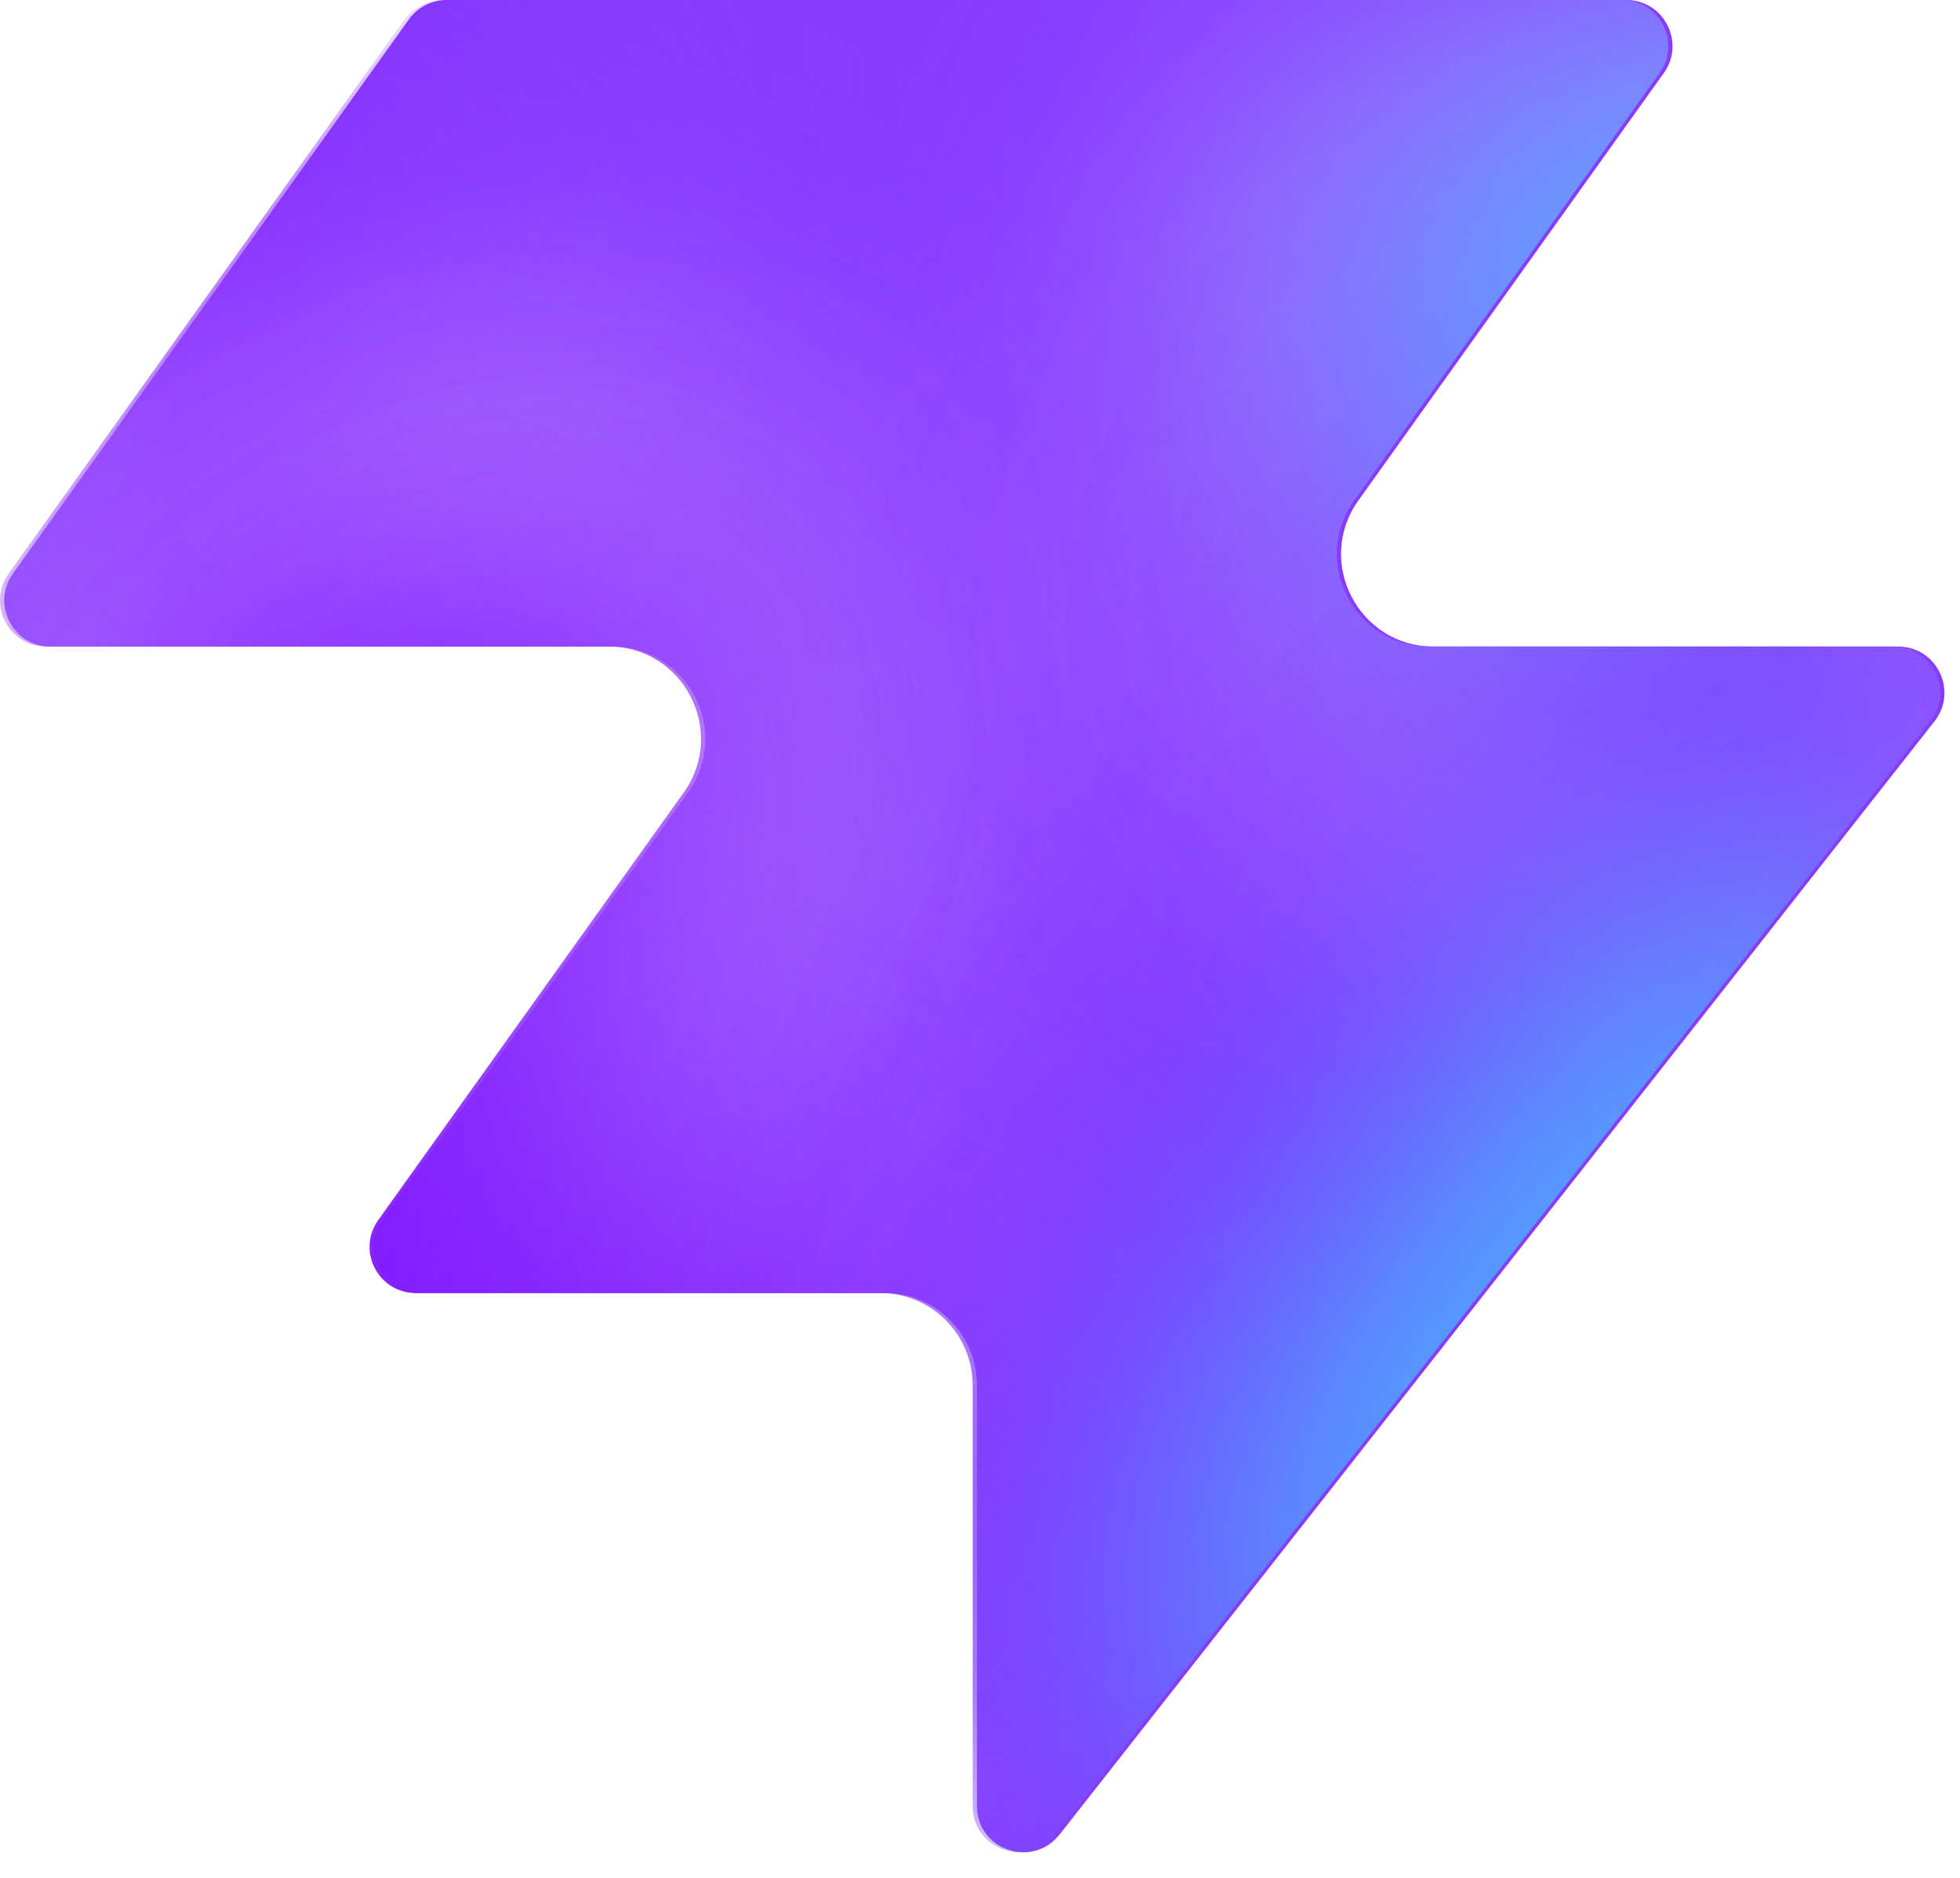
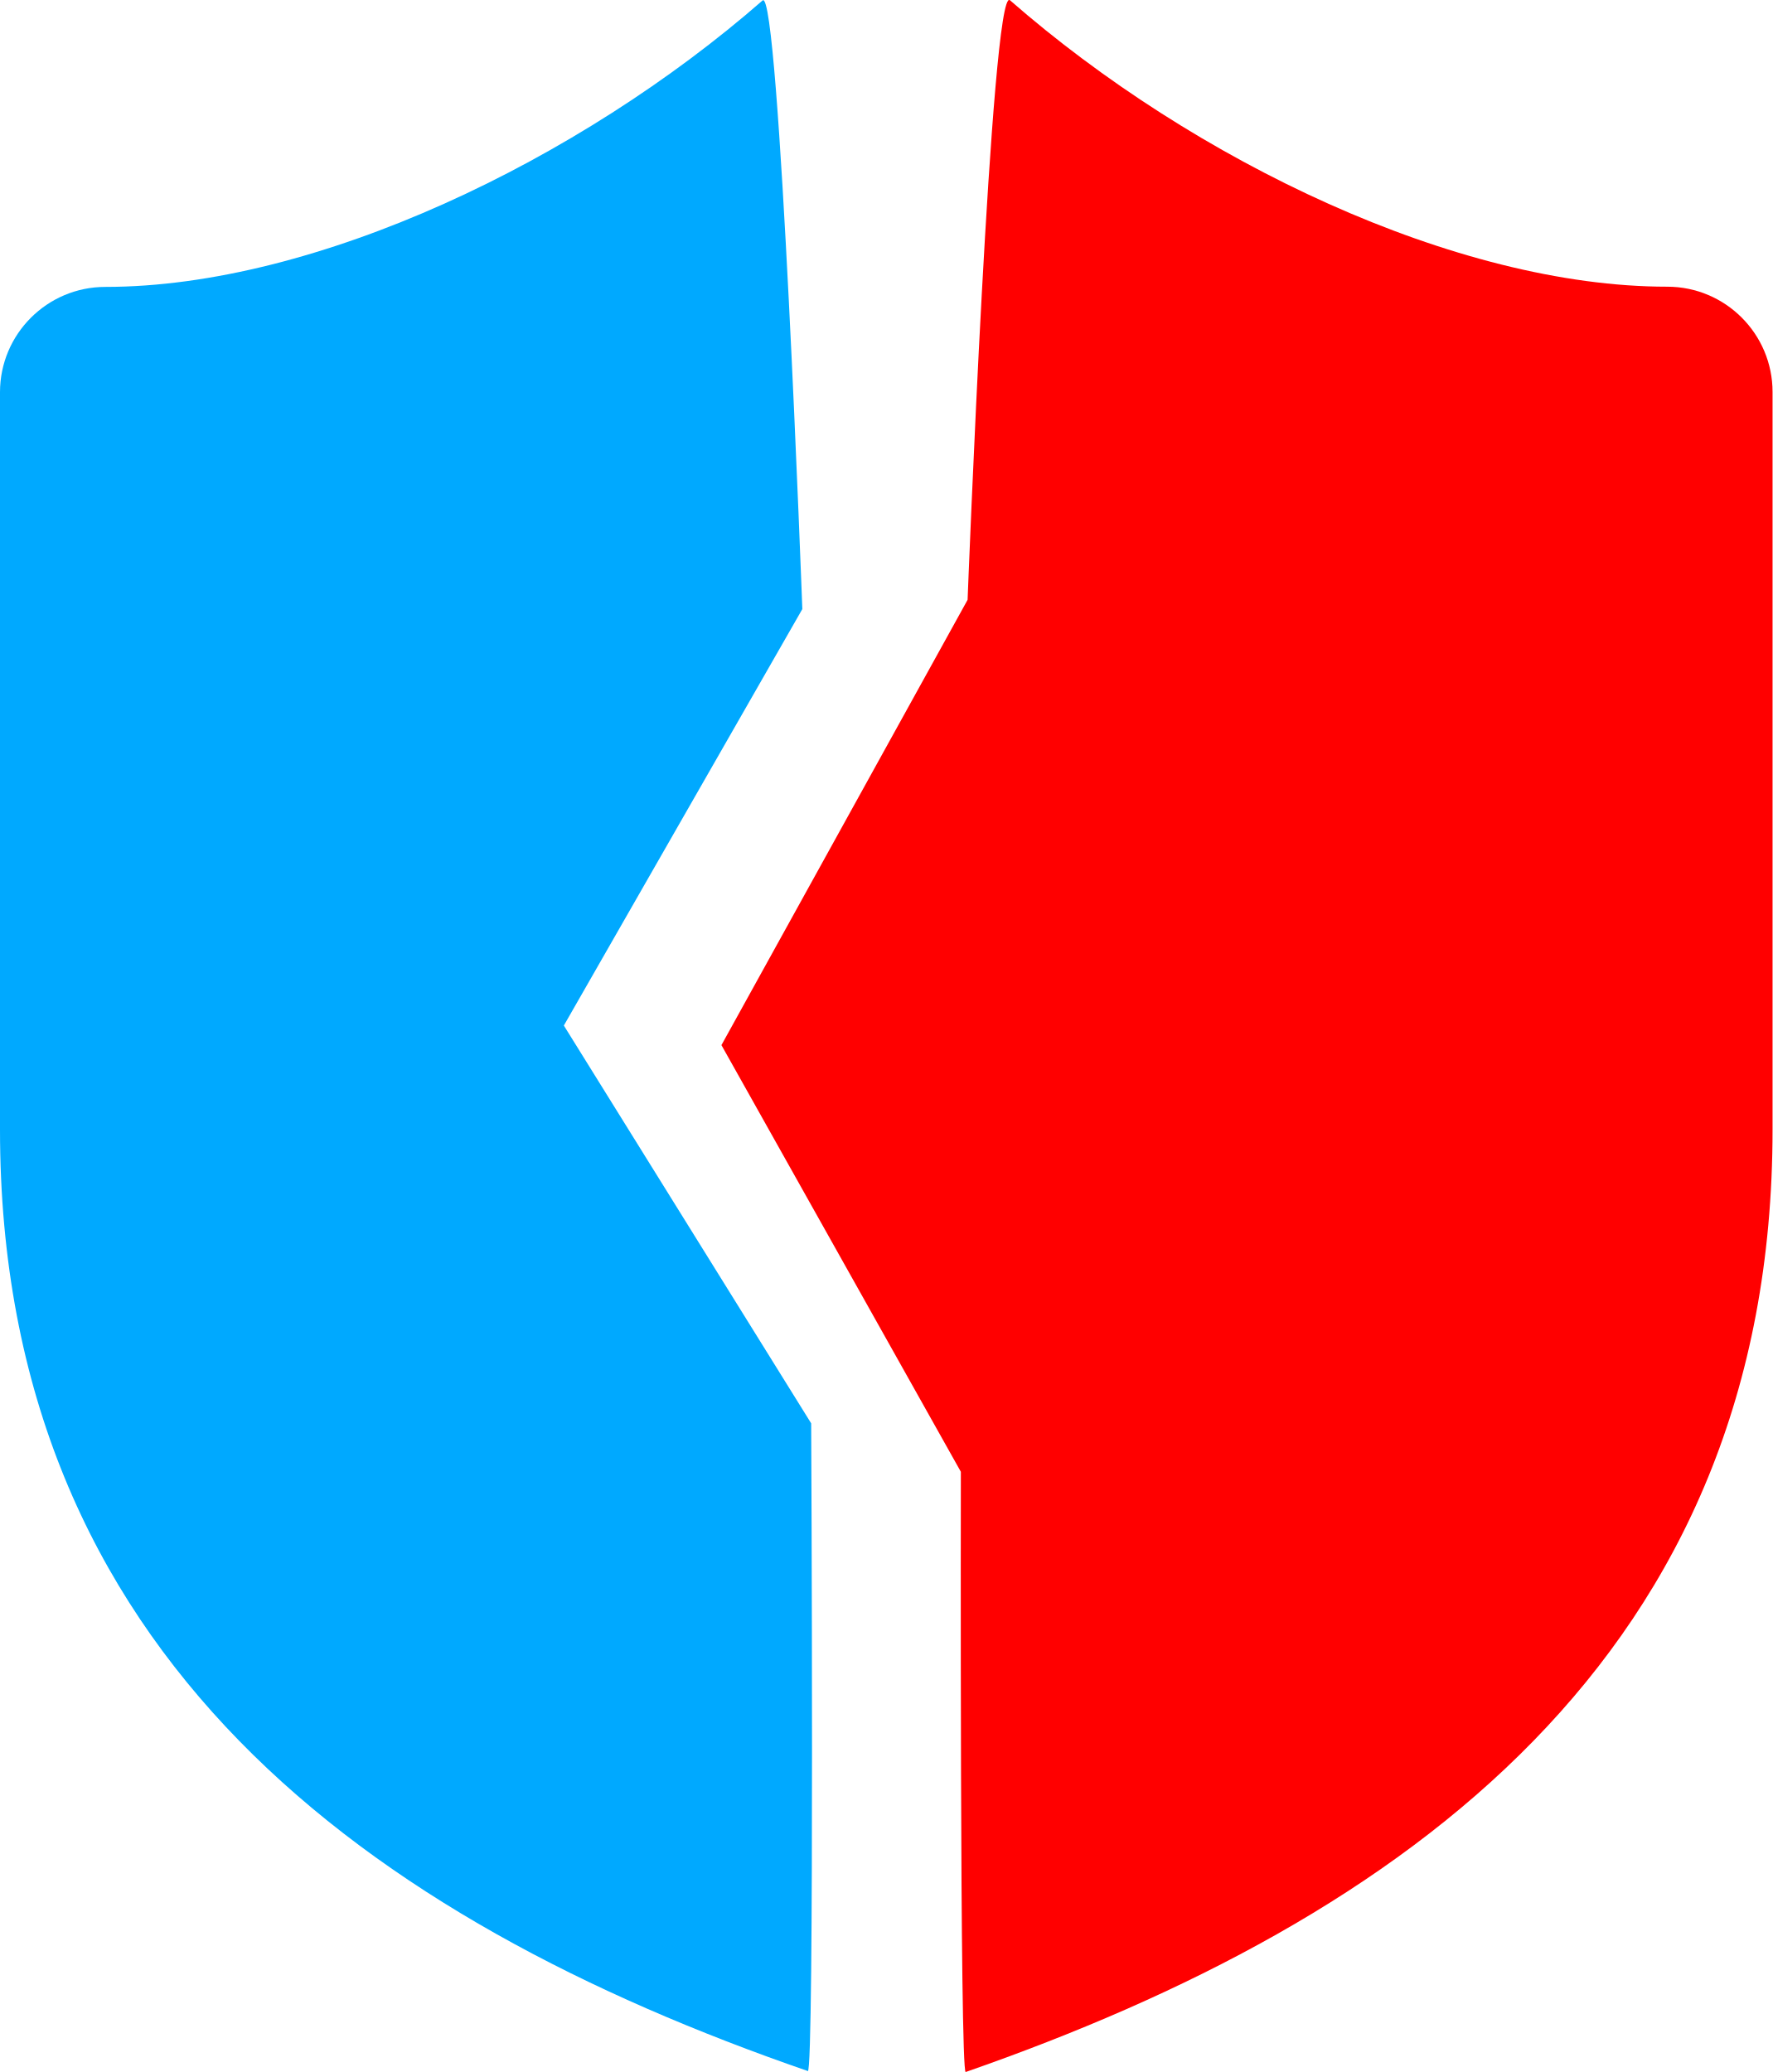
- <svg xmlns="http://www.w3.org/2000/svg" width="48" height="46" fill="none" viewBox="0 0 48 46">
-   <path fill="#863bff" d="M25.946 44.938c-.664.845-2.021.375-2.021-.698V33.937a2.26 2.26 0 0 0-2.262-2.262H10.287c-.92 0-1.456-1.04-.92-1.788l7.48-10.471c1.07-1.497 0-3.578-1.842-3.578H1.237c-.92 0-1.456-1.04-.92-1.788L10.013.474c.214-.297.556-.474.92-.474h28.894c.92 0 1.456 1.04.92 1.788l-7.48 10.471c-1.07 1.498 0 3.579 1.842 3.579h11.377c.943 0 1.473 1.088.89 1.83L25.947 44.94z" style="fill:#863bff;fill:color(display-p3 .525 .23 1);fill-opacity:1" />
-   <mask id="a" width="48" height="46" x="0" y="0" maskUnits="userSpaceOnUse" style="mask-type:alpha">
-     <path fill="#000" d="M25.842 44.938c-.664.844-2.021.375-2.021-.698V33.937a2.26 2.26 0 0 0-2.262-2.262H10.183c-.92 0-1.456-1.04-.92-1.788l7.48-10.471c1.07-1.498 0-3.579-1.842-3.579H1.133c-.92 0-1.456-1.04-.92-1.787L9.91.473c.214-.297.556-.474.92-.474h28.894c.92 0 1.456 1.04.92 1.788l-7.48 10.471c-1.07 1.498 0 3.578 1.842 3.578h11.377c.943 0 1.473 1.088.89 1.832L25.843 44.94z" style="fill:#000;fill-opacity:1" />
-   </mask>
-   <g mask="url(#a)">
-     <g filter="url(#b)">
-       <ellipse cx="5.508" cy="14.704" fill="#ede6ff" rx="5.508" ry="14.704" style="fill:#ede6ff;fill:color(display-p3 .927 .903 1);fill-opacity:1" transform="matrix(.00324 1 1 -.00324 -4.47 31.516)" />
-     </g>
-     <g filter="url(#c)">
-       <ellipse cx="10.399" cy="29.851" fill="#ede6ff" rx="10.399" ry="29.851" style="fill:#ede6ff;fill:color(display-p3 .927 .903 1);fill-opacity:1" transform="matrix(.00324 1 1 -.00324 -39.328 7.883)" />
-     </g>
-     <g filter="url(#d)">
-       <ellipse cx="5.508" cy="30.487" fill="#7e14ff" rx="5.508" ry="30.487" style="fill:#7e14ff;fill:color(display-p3 .492 .077 1);fill-opacity:1" transform="rotate(89.814 -25.913 -14.639)scale(1 -1)" />
-     </g>
-     <g filter="url(#e)">
-       <ellipse cx="5.508" cy="30.599" fill="#7e14ff" rx="5.508" ry="30.599" style="fill:#7e14ff;fill:color(display-p3 .492 .077 1);fill-opacity:1" transform="rotate(89.814 -32.644 -3.334)scale(1 -1)" />
-     </g>
-     <g filter="url(#f)">
-       <ellipse cx="5.508" cy="30.599" fill="#7e14ff" rx="5.508" ry="30.599" style="fill:#7e14ff;fill:color(display-p3 .492 .077 1);fill-opacity:1" transform="matrix(.00324 1 1 -.00324 -34.34 30.47)" />
-     </g>
-     <g filter="url(#g)">
-       <ellipse cx="14.072" cy="22.078" fill="#ede6ff" rx="14.072" ry="22.078" style="fill:#ede6ff;fill:color(display-p3 .927 .903 1);fill-opacity:1" transform="rotate(93.35 24.506 48.493)scale(-1 1)" />
-     </g>
-     <g filter="url(#h)">
-       <ellipse cx="3.47" cy="21.501" fill="#7e14ff" rx="3.47" ry="21.501" style="fill:#7e14ff;fill:color(display-p3 .492 .077 1);fill-opacity:1" transform="rotate(89.009 28.708 47.59)scale(-1 1)" />
-     </g>
-     <g filter="url(#i)">
-       <ellipse cx="3.47" cy="21.501" fill="#7e14ff" rx="3.47" ry="21.501" style="fill:#7e14ff;fill:color(display-p3 .492 .077 1);fill-opacity:1" transform="rotate(89.009 28.708 47.59)scale(-1 1)" />
-     </g>
-     <g filter="url(#j)">
-       <ellipse cx=".387" cy="8.972" fill="#7e14ff" rx="4.407" ry="29.108" style="fill:#7e14ff;fill:color(display-p3 .492 .077 1);fill-opacity:1" transform="rotate(39.51 .387 8.972)" />
-     </g>
-     <g filter="url(#k)">
-       <ellipse cx="47.523" cy="-6.092" fill="#7e14ff" rx="4.407" ry="29.108" style="fill:#7e14ff;fill:color(display-p3 .492 .077 1);fill-opacity:1" transform="rotate(37.892 47.523 -6.092)" />
-     </g>
-     <g filter="url(#l)">
-       <ellipse cx="41.412" cy="6.333" fill="#47bfff" rx="5.971" ry="9.665" style="fill:#47bfff;fill:color(display-p3 .28 .748 1);fill-opacity:1" transform="rotate(37.892 41.412 6.333)" />
-     </g>
-     <g filter="url(#m)">
-       <ellipse cx="-1.879" cy="38.332" fill="#7e14ff" rx="4.407" ry="29.108" style="fill:#7e14ff;fill:color(display-p3 .492 .077 1);fill-opacity:1" transform="rotate(37.892 -1.88 38.332)" />
-     </g>
-     <g filter="url(#n)">
-       <ellipse cx="-1.879" cy="38.332" fill="#7e14ff" rx="4.407" ry="29.108" style="fill:#7e14ff;fill:color(display-p3 .492 .077 1);fill-opacity:1" transform="rotate(37.892 -1.88 38.332)" />
-     </g>
-     <g filter="url(#o)">
-       <ellipse cx="35.651" cy="29.907" fill="#7e14ff" rx="4.407" ry="29.108" style="fill:#7e14ff;fill:color(display-p3 .492 .077 1);fill-opacity:1" transform="rotate(37.892 35.651 29.907)" />
-     </g>
-     <g filter="url(#p)">
-       <ellipse cx="38.418" cy="32.4" fill="#47bfff" rx="5.971" ry="15.297" style="fill:#47bfff;fill:color(display-p3 .28 .748 1);fill-opacity:1" transform="rotate(37.892 38.418 32.4)" />
+ <svg xmlns="http://www.w3.org/2000/svg" version="1.1" width="16.828" height="19.673" viewBox="0,0,16.828,19.673">
+   <g transform="translate(-232.368,-170.2759)">
+     <g stroke="#000000" stroke-width="0" stroke-linecap="round" stroke-linejoin="round" stroke-miterlimit="10">
+       <path d="M240.038,189.94c-4.17,-1.44 -7.67,-3.94 -7.67,-8.94v-7c0,-0.552 0.448,-1 1,-1c2,0 4.5,-1.2 6.24,-2.72c0.159,-0.136 0.377,5.779 0.377,5.779l-2.264,3.954l2.348,3.777c0,0 0.032,6.175 -0.032,6.151z" fill="#00a9ff" />
+       <path d="M249.196,180.999c0,5 -3.5,7.5 -7.66,8.95c-0.057,0.019 -0.046,-5.699 -0.046,-5.699l-2.273,-4.051l2.337,-4.228c0,0 0.225,-5.844 0.402,-5.693c1.75,1.53 4.24,2.72 6.24,2.72c0.552,0 1,0.448 1,1z" fill="#ff0000" />
    </g>
  </g>
-   <defs>
-     <filter id="b" width="60.045" height="41.654" x="-19.77" y="16.149" color-interpolation-filters="sRGB" filterUnits="userSpaceOnUse">
-       <feFlood flood-opacity="0" result="BackgroundImageFix" />
-       <feBlend in="SourceGraphic" in2="BackgroundImageFix" result="shape" />
-       <feGaussianBlur result="effect1_foregroundBlur_2002_17158" stdDeviation="7.659" />
-     </filter>
-     <filter id="c" width="90.34" height="51.437" x="-54.613" y="-7.533" color-interpolation-filters="sRGB" filterUnits="userSpaceOnUse">
-       <feFlood flood-opacity="0" result="BackgroundImageFix" />
-       <feBlend in="SourceGraphic" in2="BackgroundImageFix" result="shape" />
-       <feGaussianBlur result="effect1_foregroundBlur_2002_17158" stdDeviation="7.659" />
-     </filter>
-     <filter id="d" width="79.355" height="29.4" x="-49.64" y="2.03" color-interpolation-filters="sRGB" filterUnits="userSpaceOnUse">
-       <feFlood flood-opacity="0" result="BackgroundImageFix" />
-       <feBlend in="SourceGraphic" in2="BackgroundImageFix" result="shape" />
-       <feGaussianBlur result="effect1_foregroundBlur_2002_17158" stdDeviation="4.596" />
-     </filter>
-     <filter id="e" width="79.579" height="29.4" x="-45.045" y="20.029" color-interpolation-filters="sRGB" filterUnits="userSpaceOnUse">
-       <feFlood flood-opacity="0" result="BackgroundImageFix" />
-       <feBlend in="SourceGraphic" in2="BackgroundImageFix" result="shape" />
-       <feGaussianBlur result="effect1_foregroundBlur_2002_17158" stdDeviation="4.596" />
-     </filter>
-     <filter id="f" width="79.579" height="29.4" x="-43.513" y="21.178" color-interpolation-filters="sRGB" filterUnits="userSpaceOnUse">
-       <feFlood flood-opacity="0" result="BackgroundImageFix" />
-       <feBlend in="SourceGraphic" in2="BackgroundImageFix" result="shape" />
-       <feGaussianBlur result="effect1_foregroundBlur_2002_17158" stdDeviation="4.596" />
-     </filter>
-     <filter id="g" width="74.749" height="58.852" x="15.756" y="-17.901" color-interpolation-filters="sRGB" filterUnits="userSpaceOnUse">
-       <feFlood flood-opacity="0" result="BackgroundImageFix" />
-       <feBlend in="SourceGraphic" in2="BackgroundImageFix" result="shape" />
-       <feGaussianBlur result="effect1_foregroundBlur_2002_17158" stdDeviation="7.659" />
-     </filter>
-     <filter id="h" width="61.377" height="25.362" x="23.548" y="2.284" color-interpolation-filters="sRGB" filterUnits="userSpaceOnUse">
-       <feFlood flood-opacity="0" result="BackgroundImageFix" />
-       <feBlend in="SourceGraphic" in2="BackgroundImageFix" result="shape" />
-       <feGaussianBlur result="effect1_foregroundBlur_2002_17158" stdDeviation="4.596" />
-     </filter>
-     <filter id="i" width="61.377" height="25.362" x="23.548" y="2.284" color-interpolation-filters="sRGB" filterUnits="userSpaceOnUse">
-       <feFlood flood-opacity="0" result="BackgroundImageFix" />
-       <feBlend in="SourceGraphic" in2="BackgroundImageFix" result="shape" />
-       <feGaussianBlur result="effect1_foregroundBlur_2002_17158" stdDeviation="4.596" />
-     </filter>
-     <filter id="j" width="56.045" height="63.649" x="-27.636" y="-22.853" color-interpolation-filters="sRGB" filterUnits="userSpaceOnUse">
-       <feFlood flood-opacity="0" result="BackgroundImageFix" />
-       <feBlend in="SourceGraphic" in2="BackgroundImageFix" result="shape" />
-       <feGaussianBlur result="effect1_foregroundBlur_2002_17158" stdDeviation="4.596" />
-     </filter>
-     <filter id="k" width="54.814" height="64.646" x="20.116" y="-38.415" color-interpolation-filters="sRGB" filterUnits="userSpaceOnUse">
-       <feFlood flood-opacity="0" result="BackgroundImageFix" />
-       <feBlend in="SourceGraphic" in2="BackgroundImageFix" result="shape" />
-       <feGaussianBlur result="effect1_foregroundBlur_2002_17158" stdDeviation="4.596" />
-     </filter>
-     <filter id="l" width="33.541" height="35.313" x="24.641" y="-11.323" color-interpolation-filters="sRGB" filterUnits="userSpaceOnUse">
-       <feFlood flood-opacity="0" result="BackgroundImageFix" />
-       <feBlend in="SourceGraphic" in2="BackgroundImageFix" result="shape" />
-       <feGaussianBlur result="effect1_foregroundBlur_2002_17158" stdDeviation="4.596" />
-     </filter>
-     <filter id="m" width="54.814" height="64.646" x="-29.286" y="6.009" color-interpolation-filters="sRGB" filterUnits="userSpaceOnUse">
-       <feFlood flood-opacity="0" result="BackgroundImageFix" />
-       <feBlend in="SourceGraphic" in2="BackgroundImageFix" result="shape" />
-       <feGaussianBlur result="effect1_foregroundBlur_2002_17158" stdDeviation="4.596" />
-     </filter>
-     <filter id="n" width="54.814" height="64.646" x="-29.286" y="6.009" color-interpolation-filters="sRGB" filterUnits="userSpaceOnUse">
-       <feFlood flood-opacity="0" result="BackgroundImageFix" />
-       <feBlend in="SourceGraphic" in2="BackgroundImageFix" result="shape" />
-       <feGaussianBlur result="effect1_foregroundBlur_2002_17158" stdDeviation="4.596" />
-     </filter>
-     <filter id="o" width="54.814" height="64.646" x="8.244" y="-2.416" color-interpolation-filters="sRGB" filterUnits="userSpaceOnUse">
-       <feFlood flood-opacity="0" result="BackgroundImageFix" />
-       <feBlend in="SourceGraphic" in2="BackgroundImageFix" result="shape" />
-       <feGaussianBlur result="effect1_foregroundBlur_2002_17158" stdDeviation="4.596" />
-     </filter>
-     <filter id="p" width="39.409" height="43.623" x="18.713" y="10.588" color-interpolation-filters="sRGB" filterUnits="userSpaceOnUse">
-       <feFlood flood-opacity="0" result="BackgroundImageFix" />
-       <feBlend in="SourceGraphic" in2="BackgroundImageFix" result="shape" />
-       <feGaussianBlur result="effect1_foregroundBlur_2002_17158" stdDeviation="4.596" />
-     </filter>
-   </defs>
</svg>
